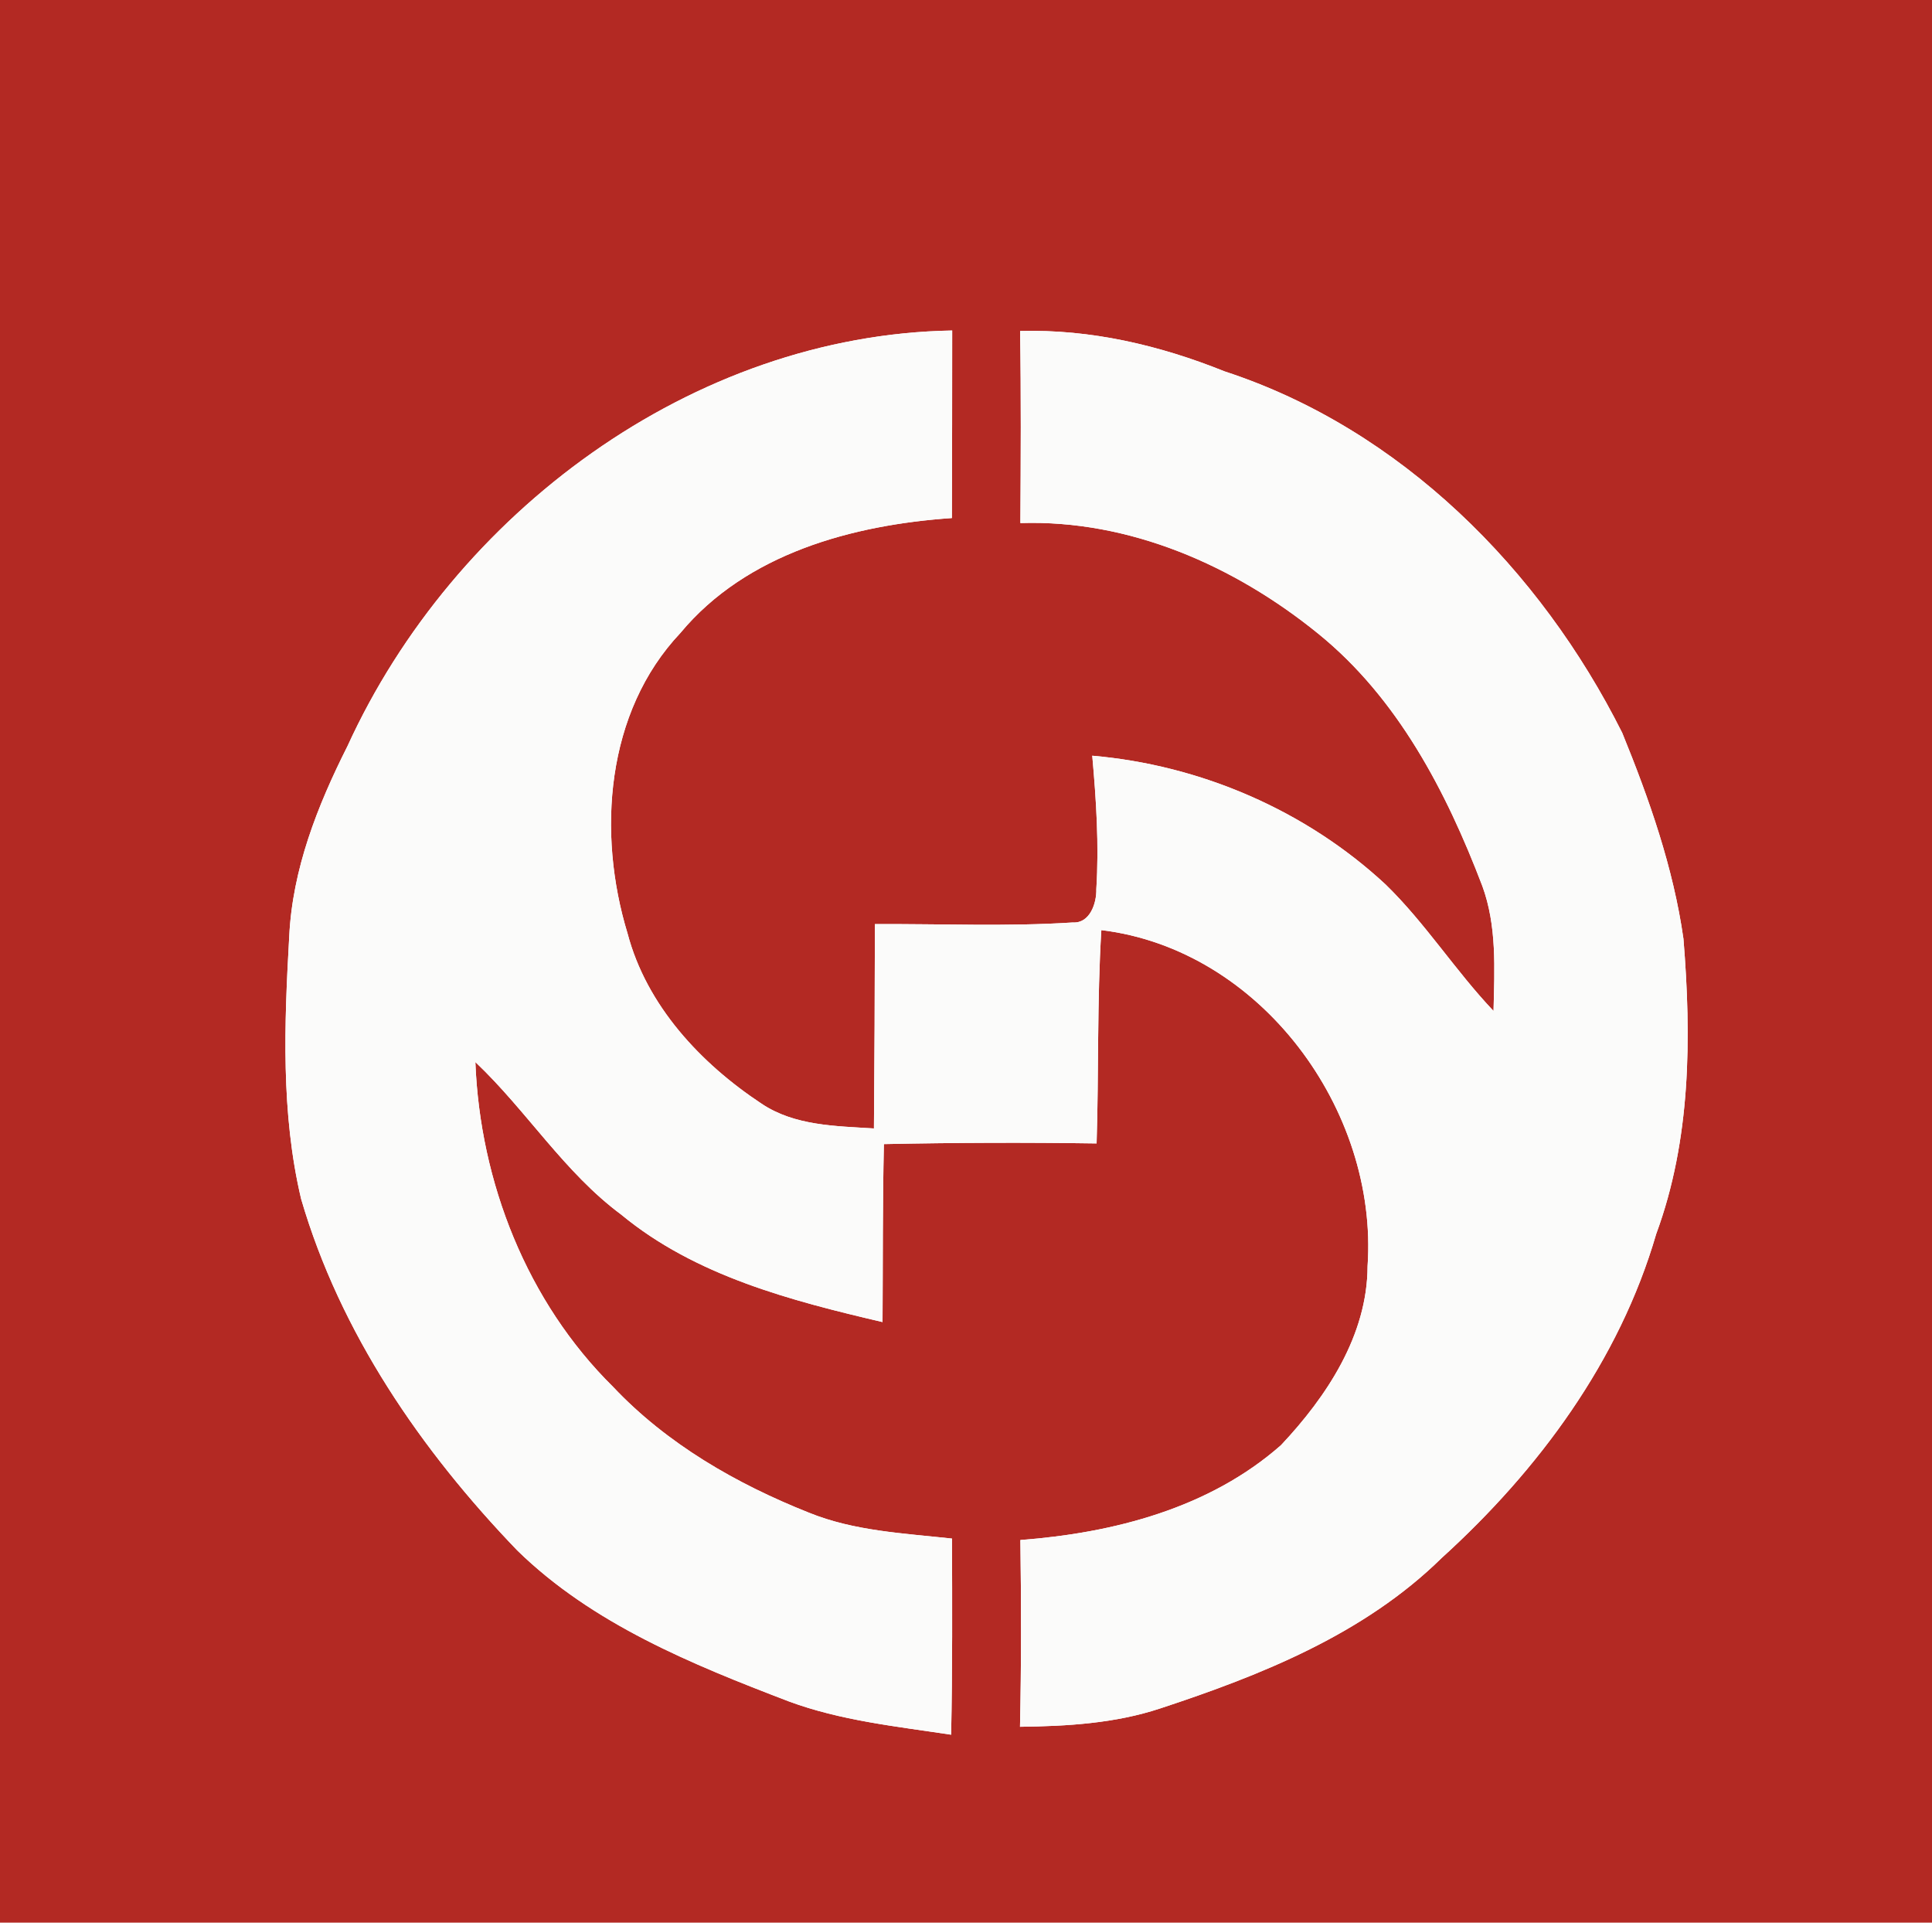
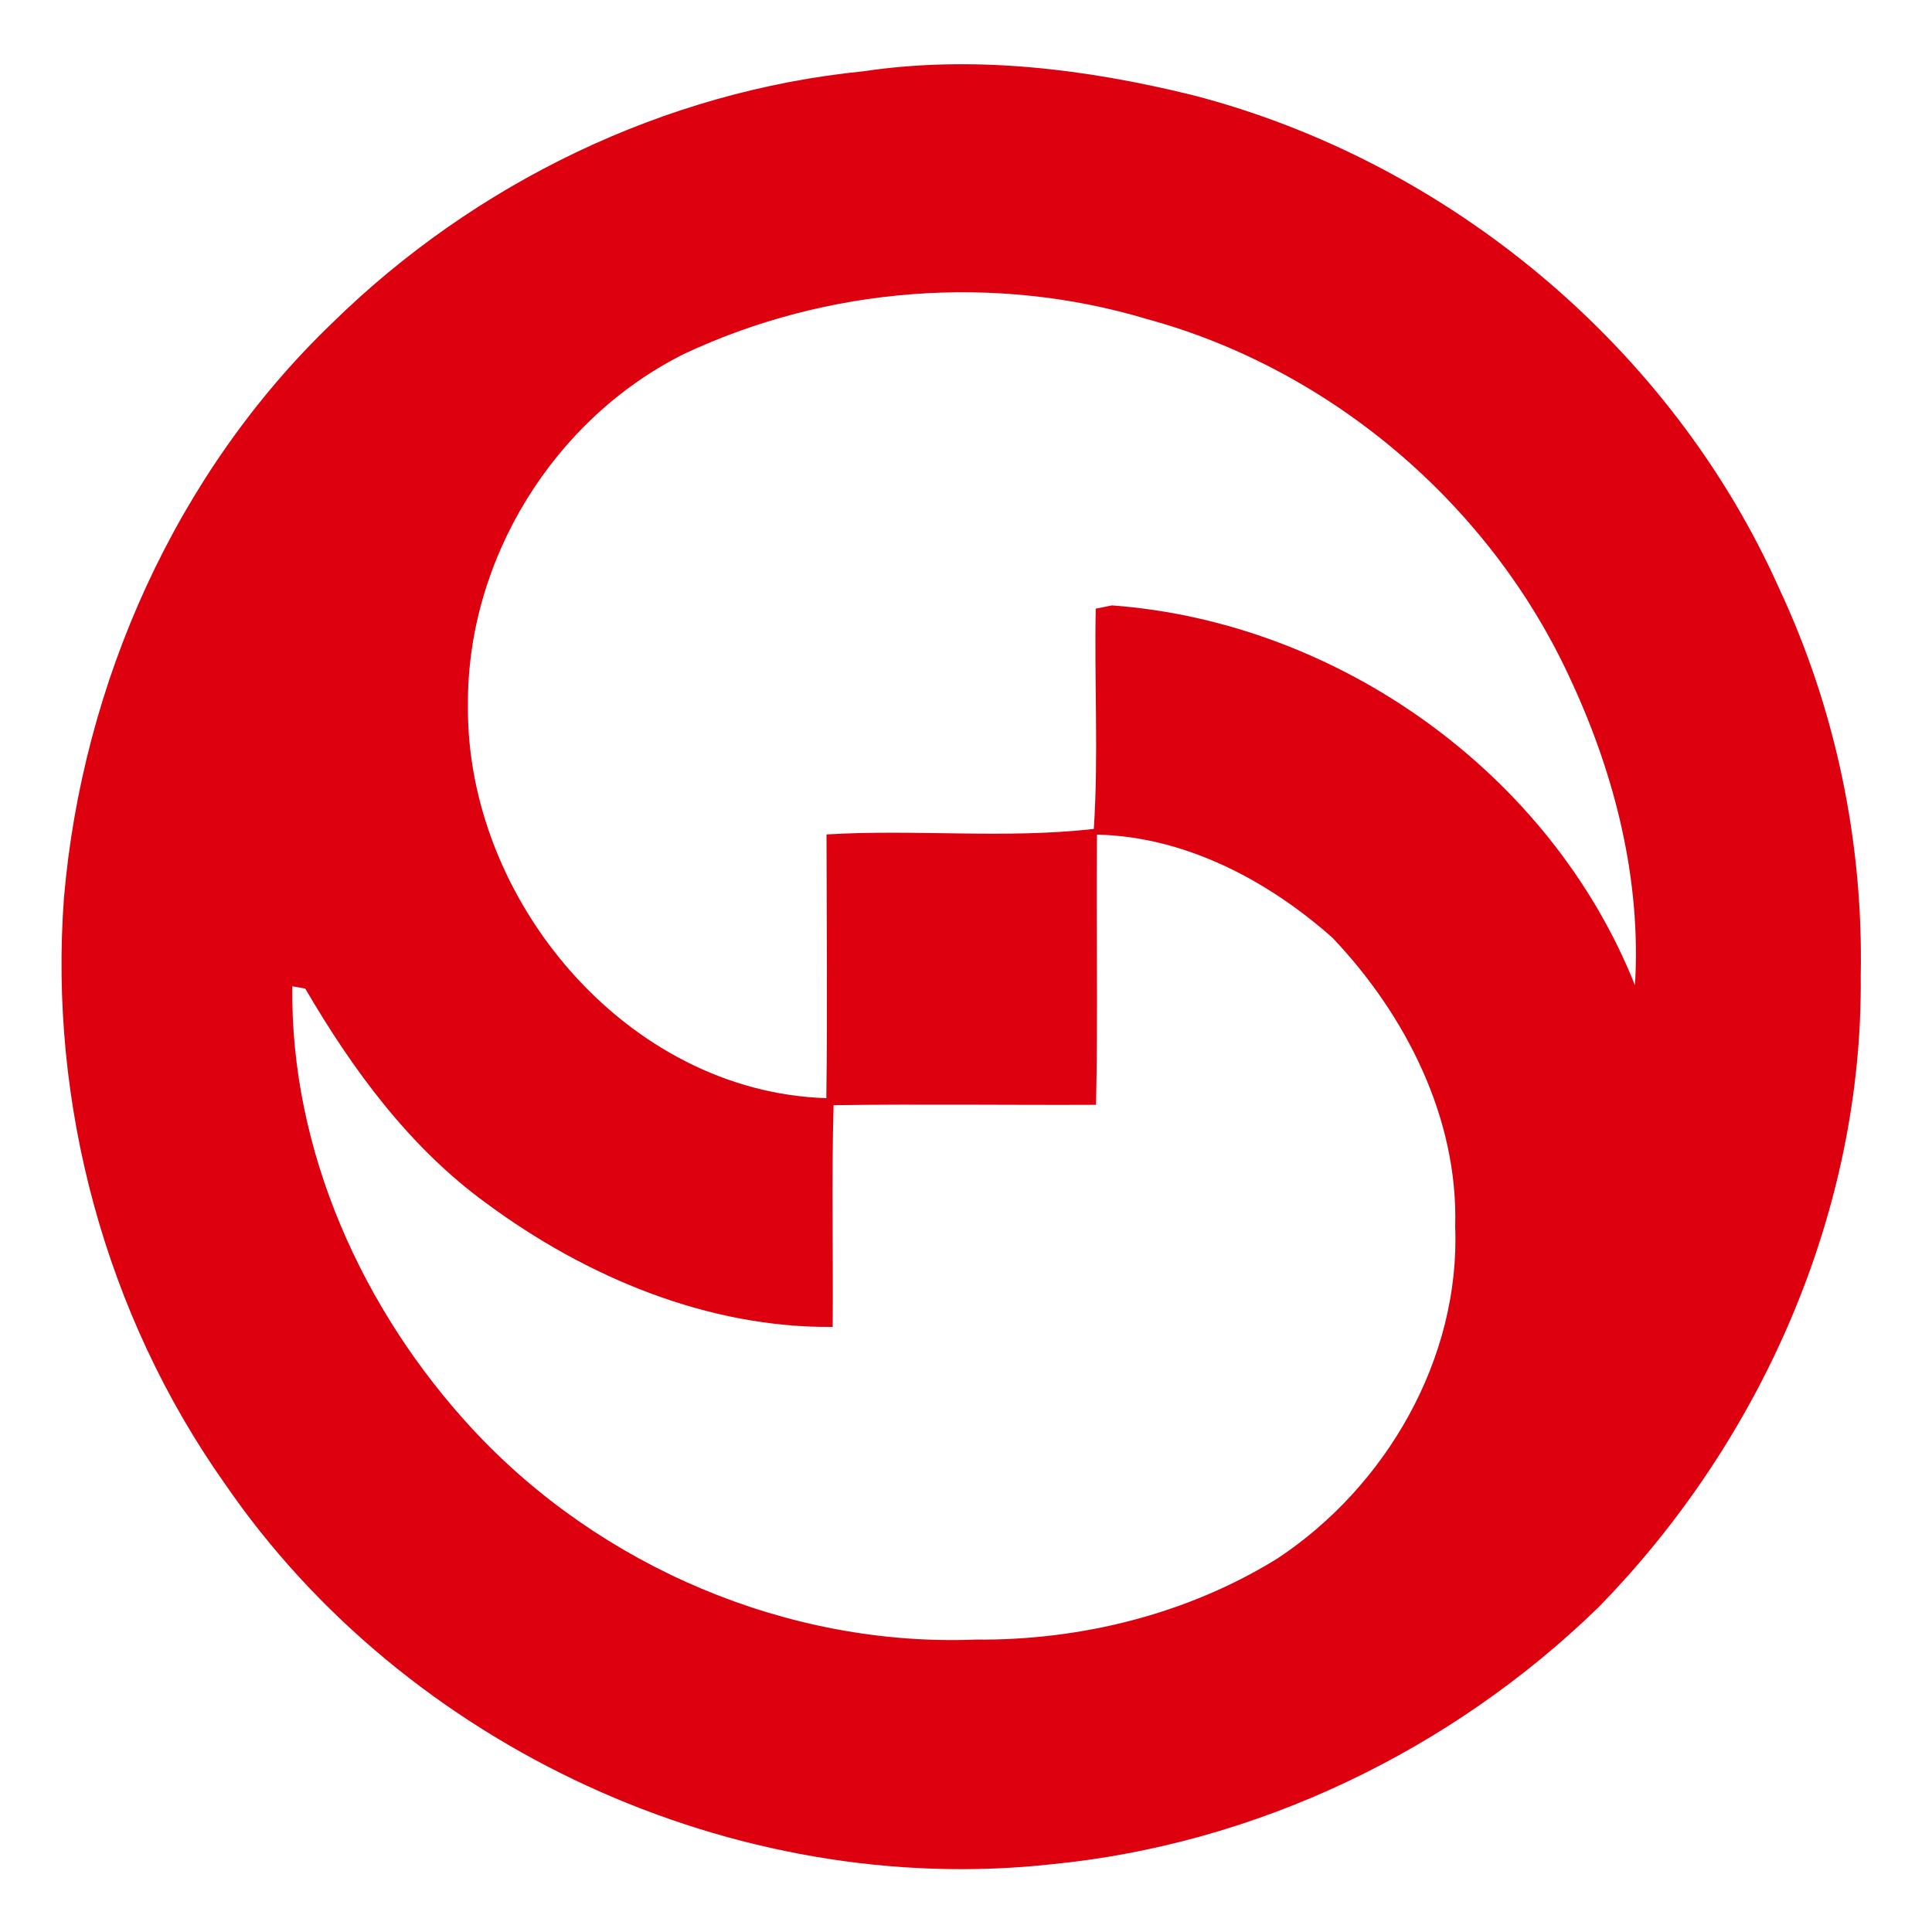
- <svg xmlns="http://www.w3.org/2000/svg" width="200pt" height="199pt" viewBox="0 0 200 199">
-   <path fill="#b32923" d="M0 0h200v199H0V0m35.97 77.23c-3.11 6.17-5.7 12.73-6.03 19.71-.51 9.04-.87 18.27 1.23 27.15 4.05 13.88 12.44 26.06 22.38 36.39 7.79 7.61 18.07 11.78 28.07 15.61 5.41 2.01 11.18 2.6 16.84 3.46.14-6.77.11-13.53.09-20.3-4.99-.55-10.11-.77-14.81-2.68-7.5-2.98-14.69-7.11-20.27-13.02-8.92-8.8-13.78-21.19-14.26-33.62 5.3 5.01 9.19 11.41 15.1 15.79 7.67 6.34 17.56 8.9 27.05 11.12.04-6.14 0-12.28.14-18.42a621.7 621.7 0 0 1 22.02-.07c.23-7.36.04-14.73.49-22.08 16.48 2 28.68 18.6 27.56 34.79-.02 7.15-4.23 13.49-8.96 18.52-7.41 6.53-17.34 9.09-26.98 9.82.09 6.44.1 12.89-.04 19.33 4.89-.06 9.84-.35 14.52-1.9 10.48-3.45 21.12-7.7 29.13-15.57 10.03-9.1 18.39-20.41 22.21-33.54 3.6-9.75 3.65-20.32 2.82-30.55-1.05-7.37-3.54-14.46-6.34-21.32-8.48-16.92-22.92-31.45-41.16-37.41-6.73-2.71-13.88-4.38-21.17-4.18.11 6.63.07 13.25.03 19.88 11.3-.37 22.17 4.42 30.82 11.44 8.24 6.67 13.27 16.35 16.99 26.1 1.53 4.14 1.27 8.63 1.17 12.96-3.95-4.16-7.04-9.07-11.16-13.08-8.26-7.68-19.15-12.37-30.38-13.34.41 4.59.71 9.21.42 13.81.04 1.44-.66 3.56-2.43 3.45-6.82.44-13.66.13-20.49.17-.01 7.05-.04 14.1-.1 21.15-3.96-.25-8.21-.27-11.63-2.56-6.32-4.18-11.91-10.16-13.88-17.64-3.16-10.37-2.26-22.9 5.48-31.09 6.84-8.23 17.83-11.18 28.1-11.89.03-6.47.02-12.94.03-19.41-26.9.46-51.6 18.93-62.6 43.02z" />
-   <path fill="#fbfbfa" d="M35.97 77.23c11-24.09 35.7-42.56 62.6-43.02-.01 6.47 0 12.94-.03 19.41-10.27.71-21.26 3.66-28.1 11.89-7.74 8.19-8.64 20.72-5.48 31.09 1.97 7.48 7.56 13.46 13.88 17.64 3.42 2.29 7.67 2.31 11.63 2.56.06-7.05.09-14.1.1-21.15 6.83-.04 13.67.27 20.49-.17 1.77.11 2.47-2.01 2.43-3.45.29-4.6-.01-9.22-.42-13.81 11.23.97 22.12 5.66 30.38 13.34 4.12 4.01 7.21 8.92 11.16 13.08.1-4.33.36-8.82-1.17-12.96-3.72-9.75-8.75-19.43-16.99-26.1-8.65-7.02-19.52-11.81-30.82-11.44.04-6.63.08-13.25-.03-19.88 7.29-.2 14.44 1.47 21.17 4.18 18.24 5.96 32.68 20.49 41.16 37.41 2.8 6.86 5.29 13.95 6.34 21.32.83 10.23.78 20.8-2.82 30.55-3.82 13.13-12.18 24.44-22.21 33.54-8.01 7.87-18.65 12.12-29.13 15.57-4.68 1.55-9.63 1.84-14.52 1.9.14-6.44.13-12.89.04-19.33 9.64-.73 19.57-3.29 26.98-9.82 4.73-5.03 8.94-11.37 8.96-18.52 1.12-16.19-11.08-32.79-27.56-34.79-.45 7.35-.26 14.72-.49 22.08a621.7 621.7 0 0 0-22.02.07c-.14 6.14-.1 12.28-.14 18.42-9.49-2.22-19.38-4.78-27.05-11.12-5.91-4.38-9.8-10.78-15.1-15.79.48 12.43 5.34 24.82 14.26 33.62 5.58 5.91 12.77 10.04 20.27 13.02 4.7 1.91 9.82 2.13 14.81 2.68.02 6.77.05 13.53-.09 20.3-5.66-.86-11.43-1.45-16.84-3.46-10-3.83-20.28-8-28.07-15.61-9.94-10.33-18.33-22.51-22.38-36.39-2.1-8.88-1.74-18.11-1.23-27.15.33-6.98 2.92-13.54 6.03-19.71z" />
+ <svg xmlns="http://www.w3.org/2000/svg" width="200pt" height="200pt" viewBox="0 0 200 200">
+   <path d="M89.38 7.38c11.37-1.7 23-.26 34.09 2.47 26.48 6.85 49.54 26.07 60.71 51.07 5.85 12.49 8.72 26.31 8.44 40.08.26 24.31-10.26 48.14-27.17 65.41-15.21 14.79-35.36 24.49-56.52 26.57-32.87 3.62-66.96-12.11-85.65-39.38-12.37-17.49-18.24-39.31-16.66-60.65 1.91-22.24 11.61-44.02 27.8-59.54C49.16 18.95 68.78 9.43 89.38 7.38M70.81 36.64C57.33 43.36 48.33 57.93 48.44 73c-.21 20.15 16.46 40.04 37.1 40.68.13-9.1.03-18.2.02-27.3 9.22-.56 18.49.48 27.67-.57.5-7.59.04-15.2.2-22.8.42-.08 1.26-.26 1.68-.34 23.46 1.73 45.41 17.41 54.14 39.32.67-10.83-2.05-21.7-6.59-31.48-8.23-18.12-24.76-32.27-43.96-37.49-15.69-4.71-33.08-3.34-47.89 3.62m42.75 49.76c-.09 9.32.11 18.65-.1 27.97-9.05.04-18.11-.09-27.17.04-.21 7.65-.03 15.3-.09 22.95-12.93.13-25.53-5.17-35.83-12.78-7.96-5.78-13.86-13.83-18.77-22.24l-1.34-.24c-.22 16.99 7.27 33.58 18.72 45.91 13.19 14.19 32.63 22.48 52.02 21.72 10.89.1 21.98-2.65 31.26-8.41 11.25-7.45 18.91-20.7 18.38-34.34.33-11.21-5.12-21.92-12.7-29.9-6.7-5.95-15.27-10.48-24.38-10.68zM20.32 9.57c.08-.05.24-.17.32-.22-.08.05-.24.17-.32.22zm159.04-.22c.08.05.24.17.32.22-.08-.05-.24-.17-.32-.22zM9.34 20.64c.06-.08.17-.24.23-.32-.06.08-.17.24-.23.32zm181.09-.32c.06.08.17.24.23.32-.06-.08-.17-.24-.23-.32zM9.34 179.36c.06.08.17.24.23.32-.06-.08-.17-.24-.23-.32zm181.09.32zM20.32 190.43c.08.05.24.17.32.22-.08-.05-.24-.17-.32-.22z" fill="#dd010f" />
</svg>
